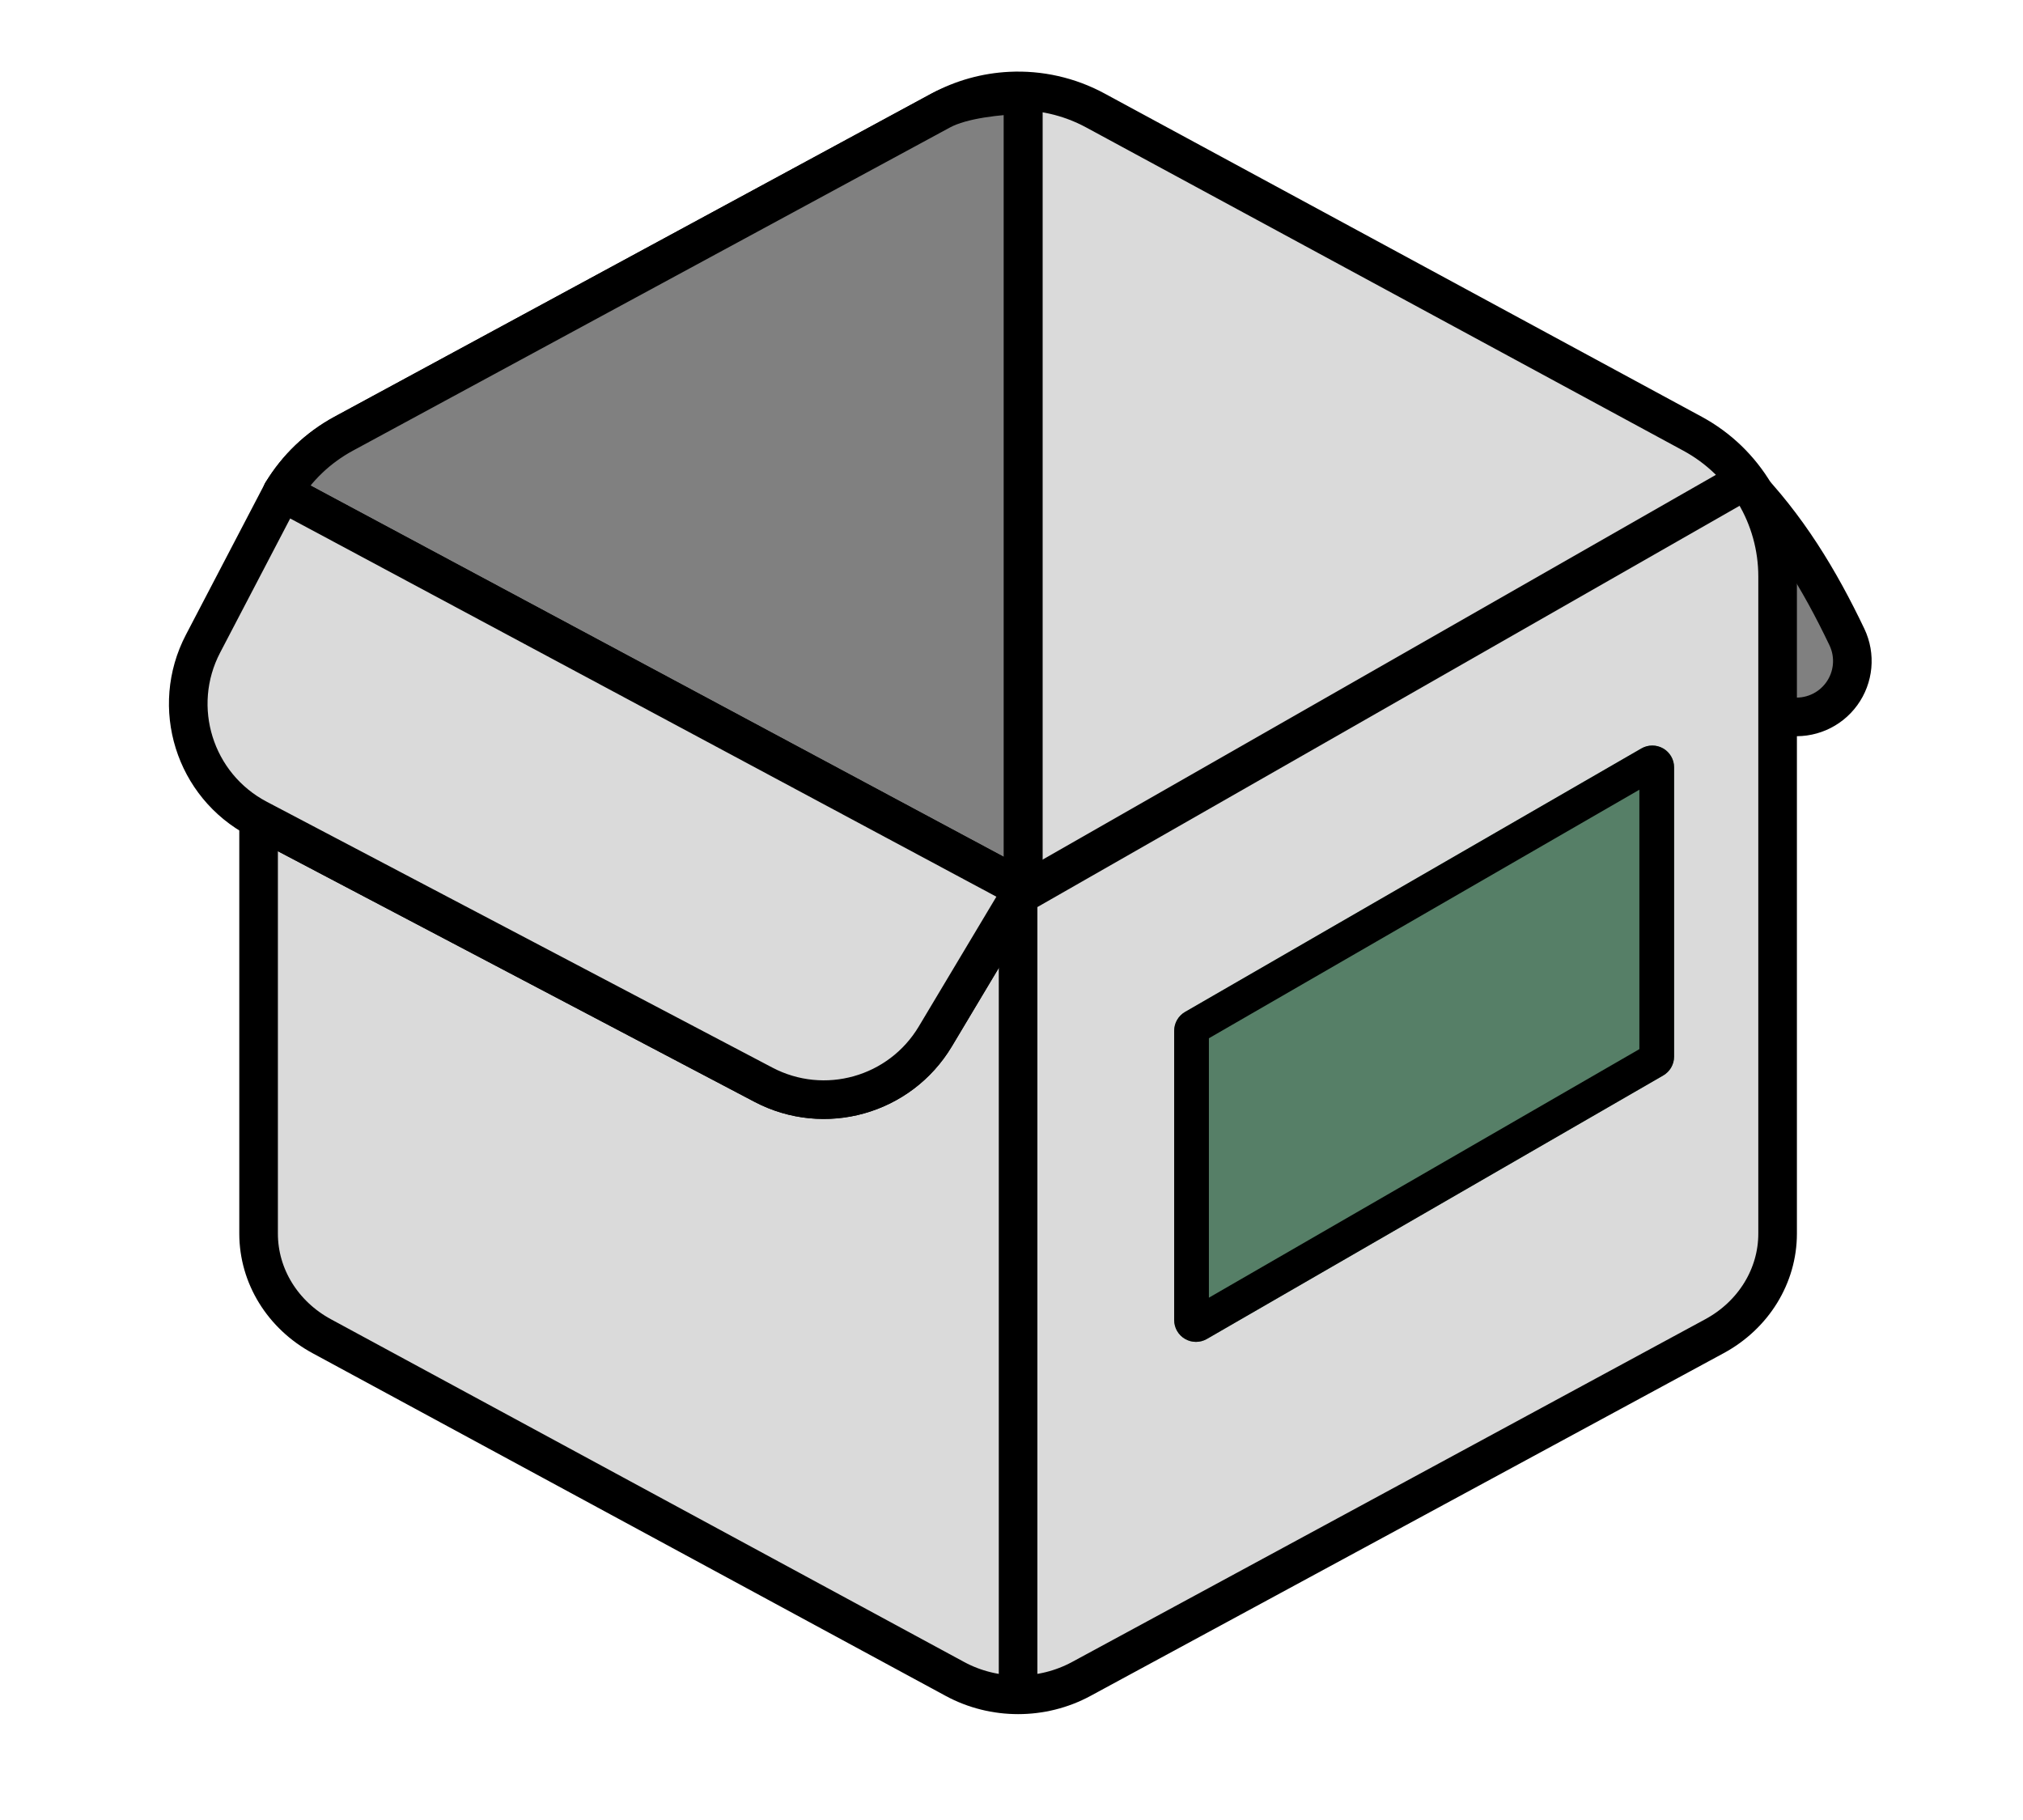
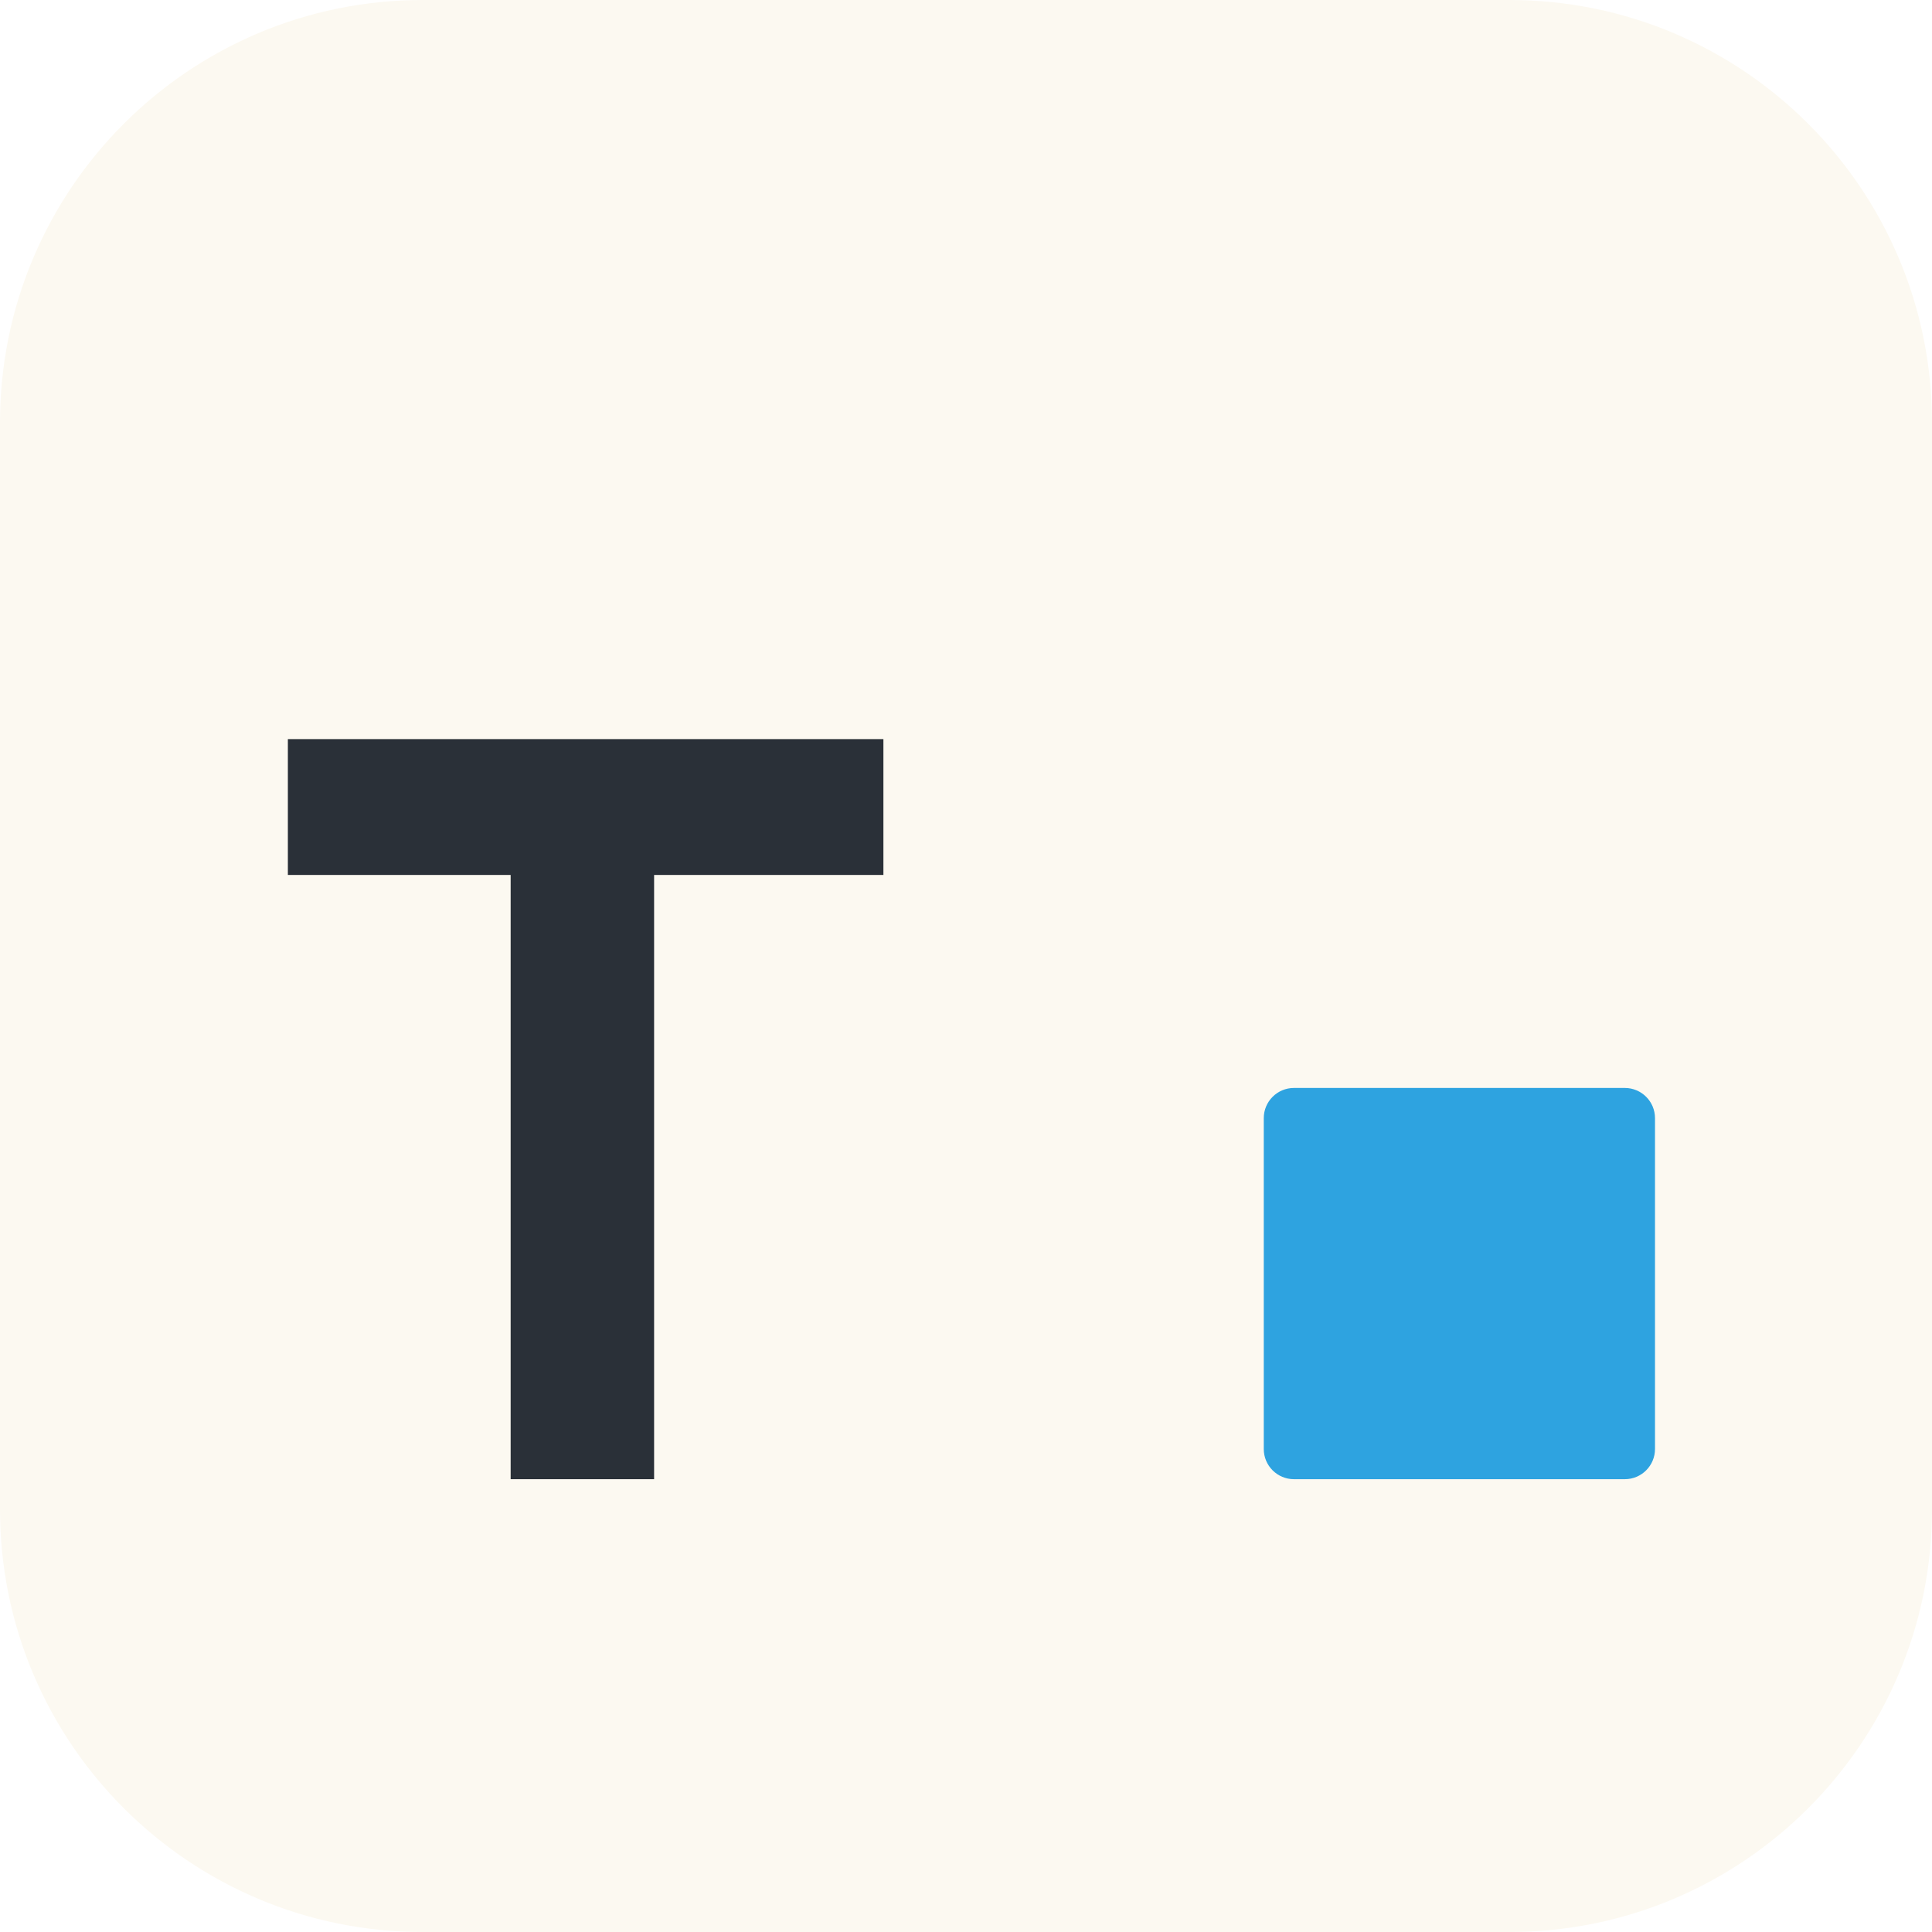
- <svg xmlns="http://www.w3.org/2000/svg" viewBox="0 0 10817 9730" xml:space="preserve" style="fill-rule:evenodd;clip-rule:evenodd;stroke-linecap:round;stroke-linejoin:round;stroke-miterlimit:5.427">
-   <path d="M9310.16 2560.9c245.302 249.894 419.711 539.916 565.373 845.231 47.039 98.872 36.229 215.514-28.2 304.05-64.391 88.536-172.099 134.676-280.631 120.28 0 .053-.039.053-.039.053" style="fill:gray;stroke:#000;stroke-width:206.41px" />
-   <path d="M5401.56 487.044c-127.958 6.227-254.855 40.77-370.992 103.628-765.271 414.225-2397.45 1297.68-3193.03 1728.32-137.966 74.669-250.327 183.605-328.791 313.046l3963.09 2122.43s-249.048 416.428-470.593 786.926c-189.24 316.445-592.833 429.831-919.198 258.219l-2699.36-1419.32v2215.59c0 226.273 128.751 435.33 337.755 548.466 764.649 413.885 2620.97 1418.66 3385.59 1832.51 209.018 113.137 466.496 113.137 675.514 0 764.623-413.857 2620.94-1418.63 3385.59-1832.51 208.989-113.136 337.743-322.193 337.743-548.466v-3513.48c0-318.684-174.59-611.722-454.853-763.409-795.543-430.632-2427.75-1314.09-3193.02-1728.32-141.693-76.684-299.364-111.227-455.442-103.628" style="fill:#dadada;stroke:#000;stroke-width:206.42px" />
-   <path d="M5471.83 4754.46V504.71c-127.958 6.226-325.127 23.1-441.264 85.958-765.271 414.225-2397.45 1297.68-3193.03 1728.32-137.966 74.669-250.327 183.605-328.791 313.046l3963.09 2122.43Z" style="fill:gray;stroke:#000;stroke-width:206.42px" />
-   <path d="m1459.34 2725.96-373.791 715.667c-177.166 339.292-46.417 758 292.375 936.167l4.75 2.5m0 0 2699.37 1419.29c326.374 171.625 729.916 58.25 919.165-258.208 221.542-370.5 470.583-786.917 470.583-786.917l-3963.04-2122.42-2.167 3.458-47.25 90.458" style="fill:#dadada;stroke:#000;stroke-width:206.42px" />
-   <path d="M5443.74 520.879v4149.79" style="fill:none;stroke:#000;stroke-width:153.5px" />
-   <path d="M8951.41 4102.72c0-41.65-22.221-80.136-58.291-100.961-36.069-20.825-80.51-20.825-116.58 0l-2439.92 1408.69c-36.07 20.825-58.29 59.311-58.29 100.961V7058c0 41.65 22.22 80.136 58.29 100.961 36.07 20.825 80.51 20.825 116.58 0l2439.92-1408.69c36.07-20.825 58.291-59.312 58.291-100.962v-1546.59Z" style="fill:#567f67" />
-   <path d="M8951.41 4102.72c0-41.65-22.221-80.136-58.291-100.961-36.069-20.825-80.51-20.825-116.58 0l-2439.92 1408.69c-36.07 20.825-58.29 59.311-58.29 100.961V7058c0 41.65 22.22 80.136 58.29 100.961 36.07 20.825 80.51 20.825 116.58 0l2439.92-1408.69c36.07-20.825 58.291-59.312 58.291-100.962v-1546.59ZM6463.98 5551.29v1387.06l2301.77-1328.92V4222.37L6463.98 5551.29Z" />
-   <path d="M5443.76 9041.74v-4278.4" style="fill:none;stroke:#000;stroke-width:206.44px;stroke-linejoin:miter" />
-   <path d="m5471.79 4773.86 3829.35-2188.22" style="fill:none;stroke:#000;stroke-width:206.43px;stroke-linejoin:miter" />
+ <svg xmlns="http://www.w3.org/2000/svg" viewBox="0 0 64 64" width="64" height="64">
+   <rect width="64" height="64" rx="14" fill="#fcf9f1" />
+   <path d="M215 0V610H347V0ZM10 556V681H558V556Z" transform="translate(9.176 49) scale(.036 -.036)" fill="#2a3038" />
+   <rect x="41.864" y="36.04" width="12.96" height="12.96" rx="1" fill="#2ea3e0" />
</svg>
